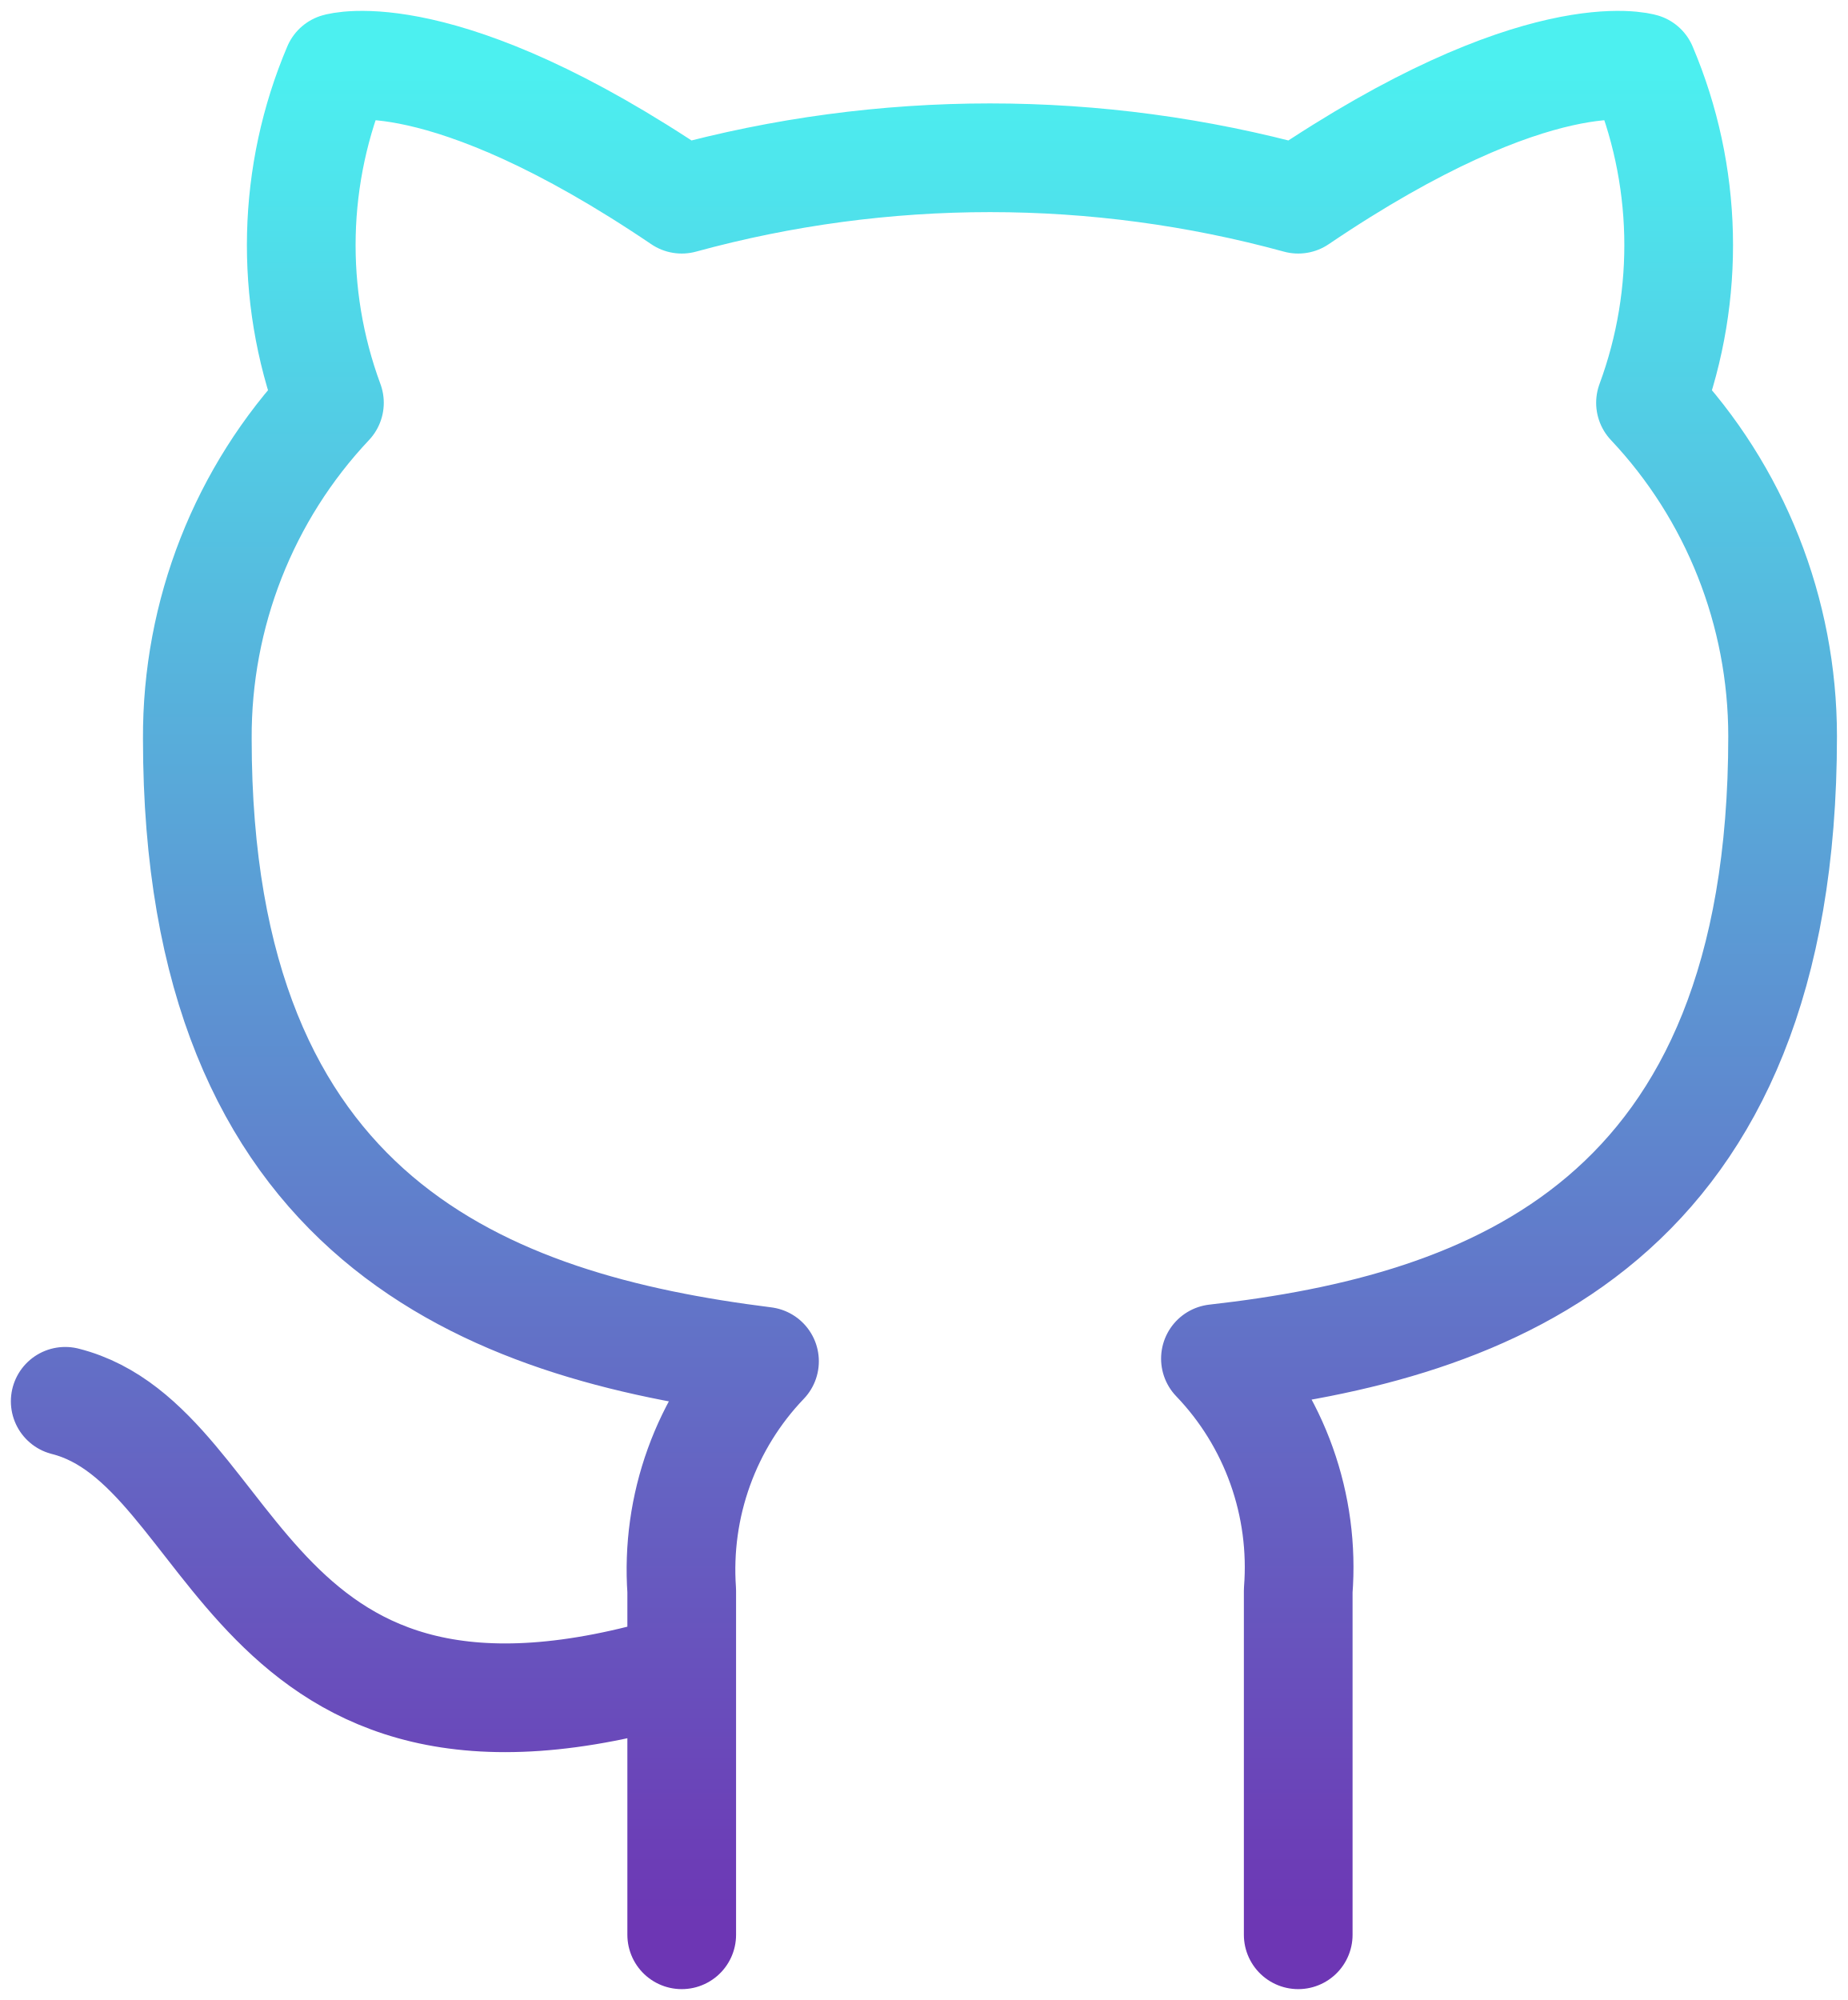
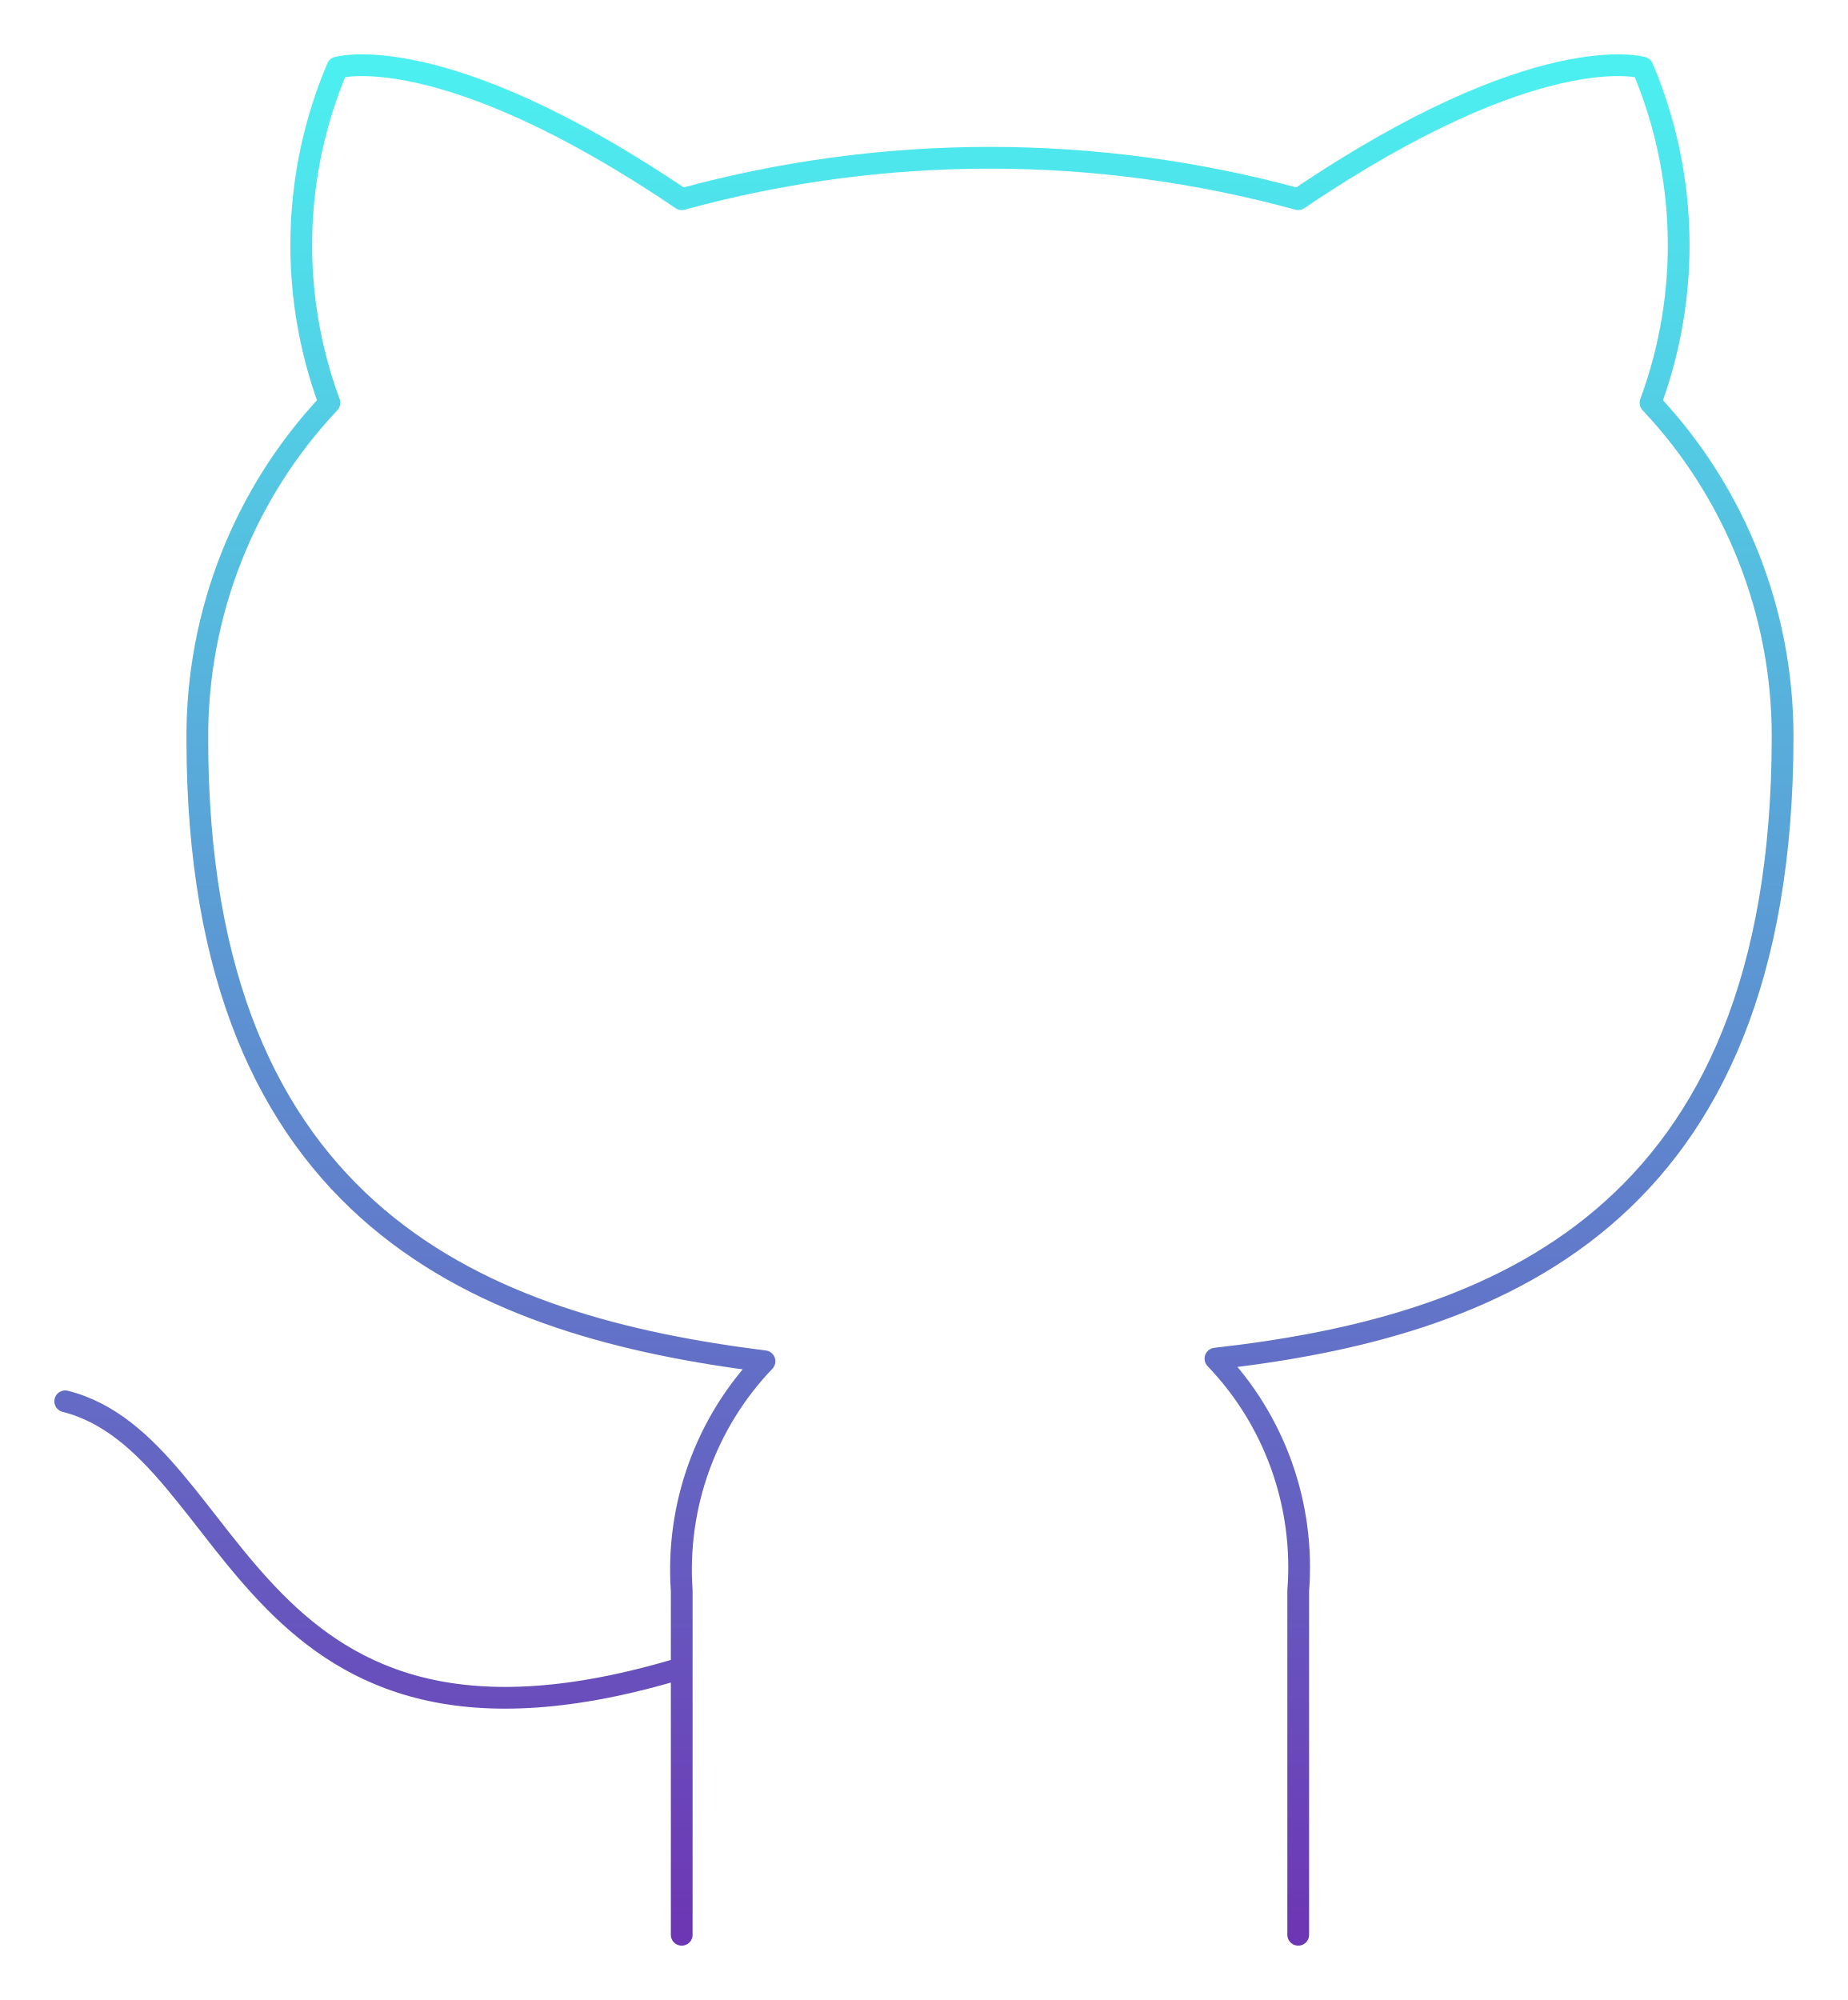
<svg xmlns="http://www.w3.org/2000/svg" width="85" height="92" viewBox="0 0 85 92" fill="none">
-   <path d="M31.359 76.73C11.103 82.865 11.103 66.505 3 64.46M59.718 89V73.172C59.87 71.221 59.609 69.261 58.952 67.42C58.296 65.58 57.258 63.901 55.91 62.497C68.631 61.065 82 56.198 82 33.867C81.999 28.156 79.823 22.665 75.923 18.529C77.77 13.533 77.639 8.011 75.558 3.11C75.558 3.11 70.778 1.678 59.718 9.163C50.432 6.622 40.645 6.622 31.359 9.163C20.299 1.678 15.518 3.11 15.518 3.11C13.438 8.011 13.307 13.533 15.154 18.529C11.225 22.695 9.047 28.236 9.077 33.989C9.077 56.157 22.446 61.024 35.167 62.619C33.834 64.01 32.806 65.668 32.15 67.486C31.494 69.304 31.224 71.241 31.359 73.172V89" stroke="url(#paint0_linear)" stroke-width="5" stroke-linecap="round" stroke-linejoin="round" />
+   <path d="M31.359 76.73C11.103 82.865 11.103 66.505 3 64.46M59.718 89V73.172C59.87 71.221 59.609 69.261 58.952 67.42C58.296 65.58 57.258 63.901 55.91 62.497C68.631 61.065 82 56.198 82 33.867C81.999 28.156 79.823 22.665 75.923 18.529C77.77 13.533 77.639 8.011 75.558 3.11C75.558 3.11 70.778 1.678 59.718 9.163C50.432 6.622 40.645 6.622 31.359 9.163C20.299 1.678 15.518 3.11 15.518 3.11C13.438 8.011 13.307 13.533 15.154 18.529C11.225 22.695 9.047 28.236 9.077 33.989C9.077 56.157 22.446 61.024 35.167 62.619C33.834 64.01 32.806 65.668 32.15 67.486C31.494 69.304 31.224 71.241 31.359 73.172V89" stroke="url(#paint0_linear)" strokeWidth="5" stroke-linecap="round" stroke-linejoin="round" />
  <defs>
    <linearGradient id="paint0_linear" x1="42.5" y1="3" x2="42.5" y2="89" gradientUnits="userSpaceOnUse">
      <stop stop-color="#4CF0F0" />
      <stop offset="1" stop-color="#6D36B4" />
    </linearGradient>
  </defs>
</svg>
